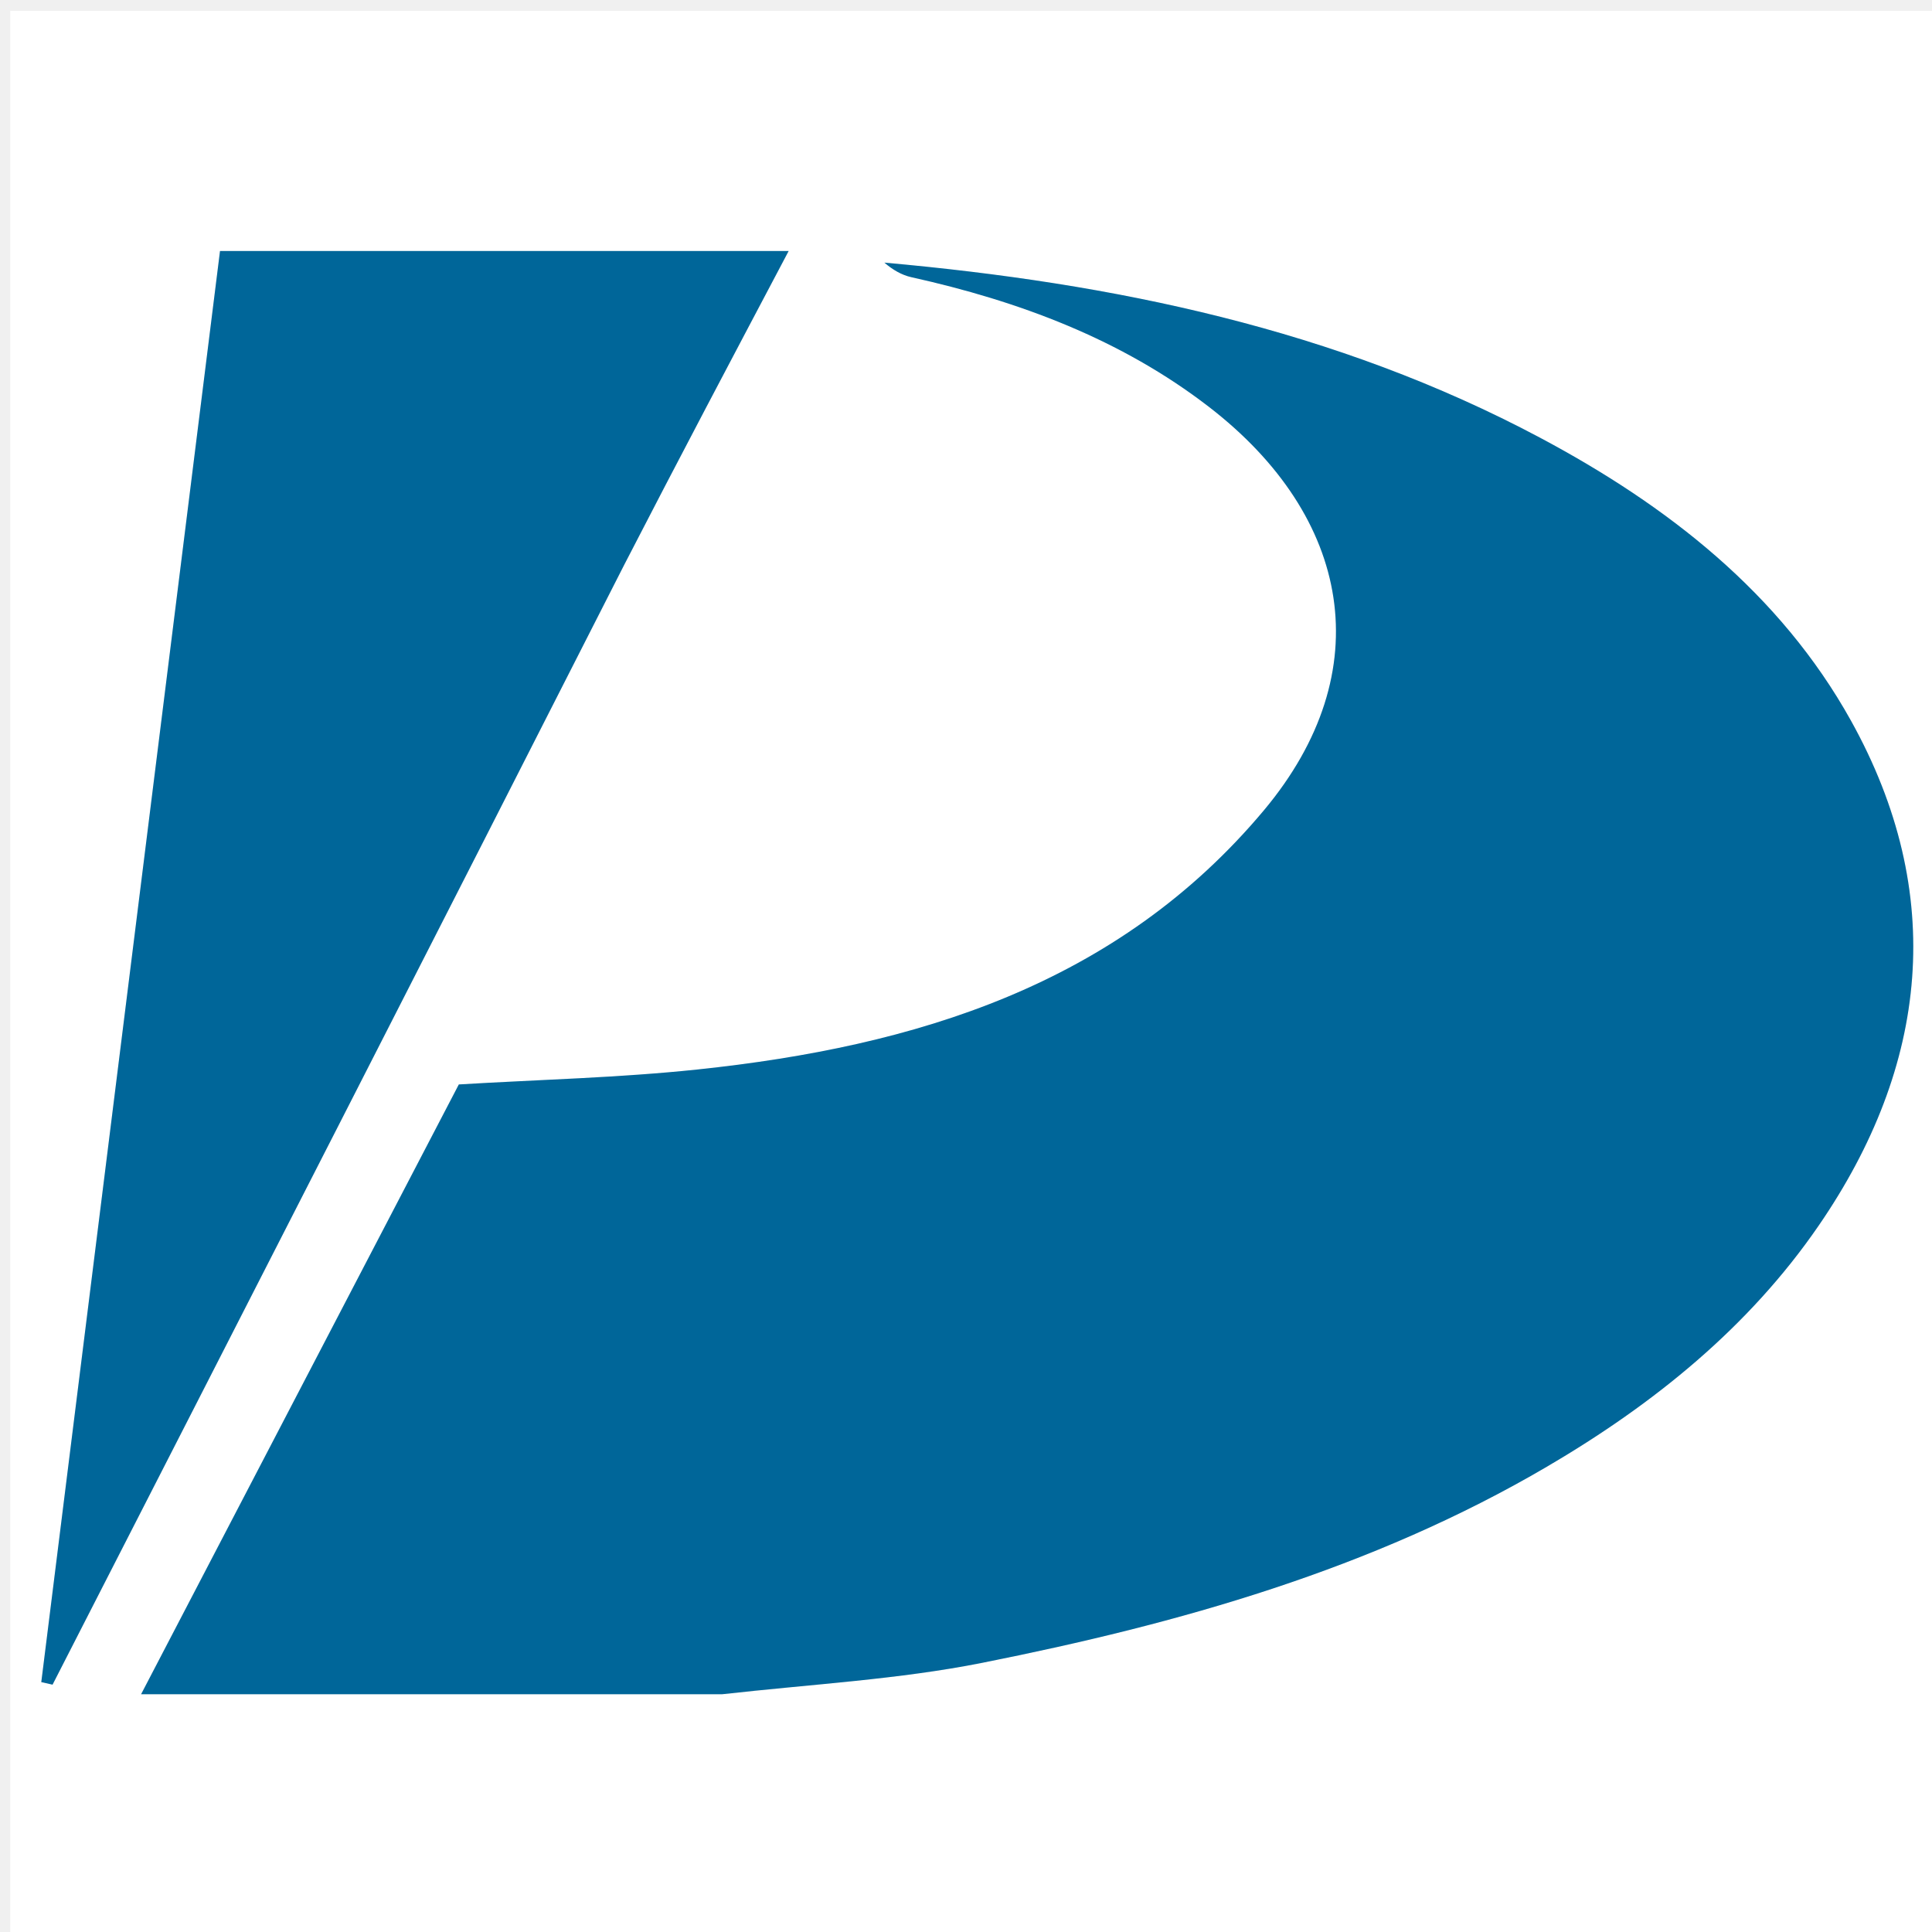
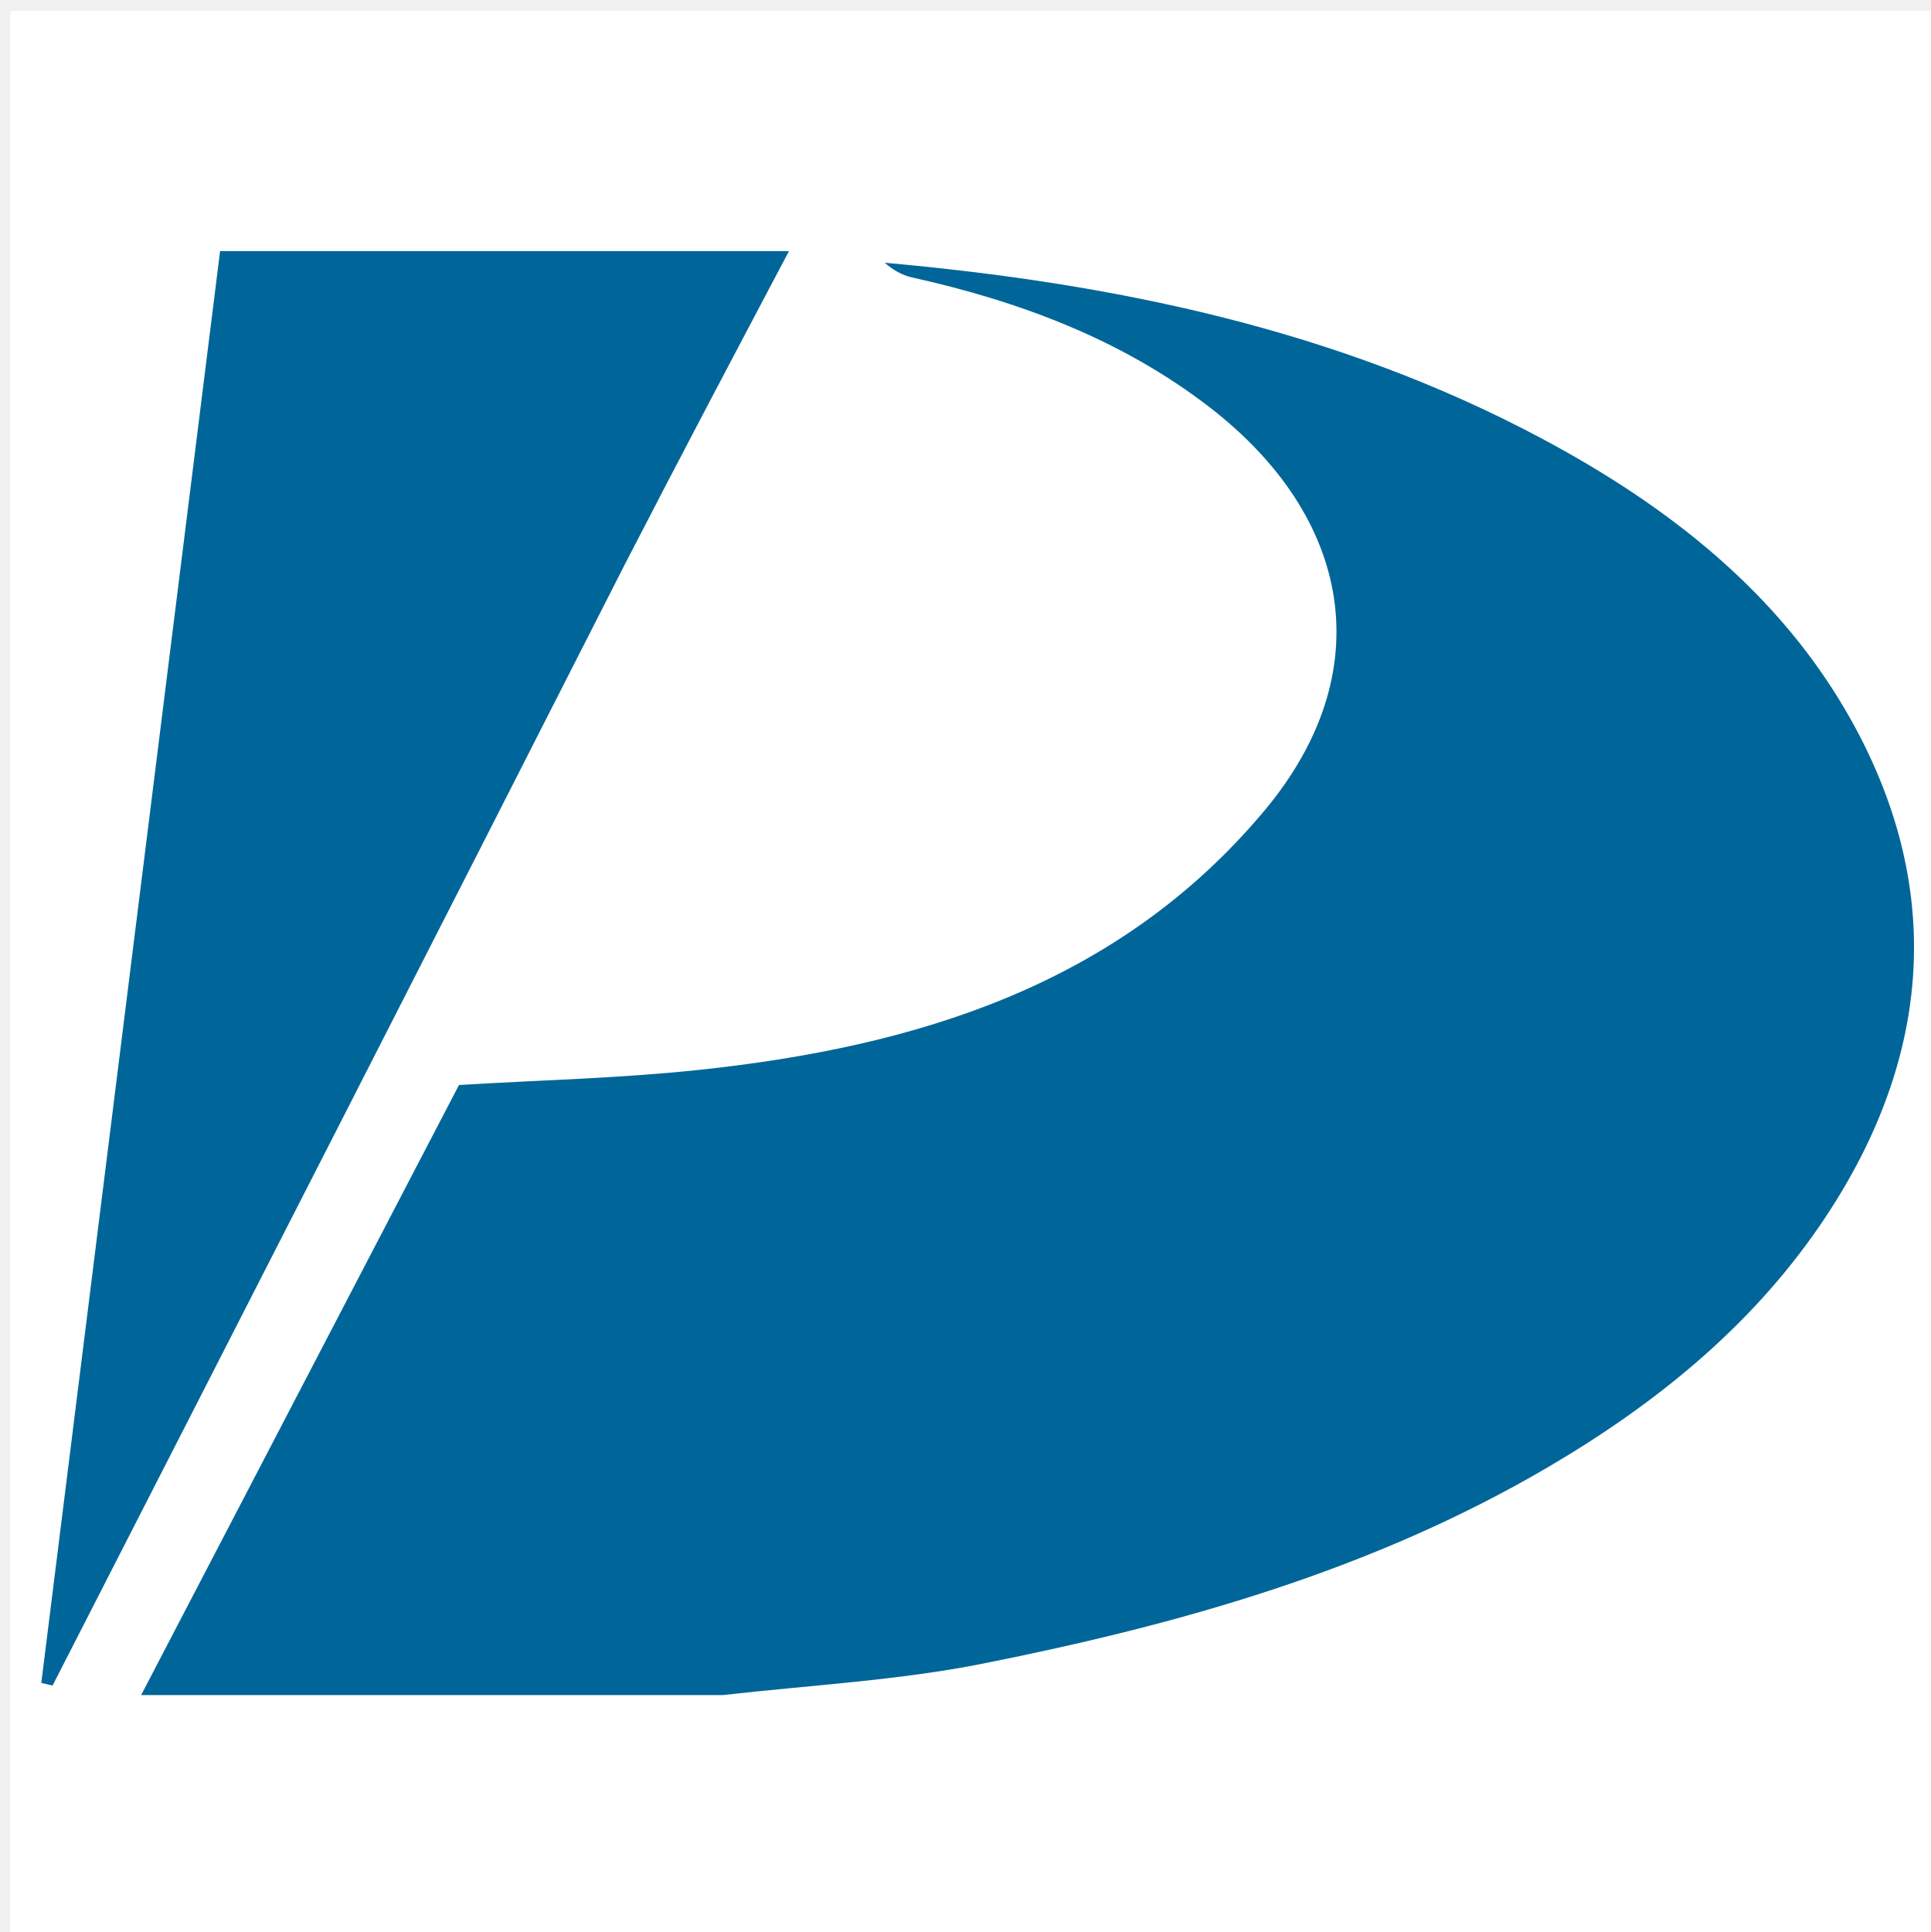
- <svg xmlns="http://www.w3.org/2000/svg" version="1.1" id="Layer_1" x="0px" y="0px" width="100%" viewBox="0 0 195 195" enable-background="new 0 0 195 195" xml:space="preserve">
+ <svg xmlns="http://www.w3.org/2000/svg" version="1.2" id="Layer_1" width="" viewBox="0 0 100% " xml:space="preserve">
  <path fill="#FFFFFF" opacity="1" stroke="none" d=" M109,196   C72.69,196 36.879,196 1.034,196   C1.034,131.065 1.034,66.129 1.034,1.097   C65.894,1.097 130.787,1.097 195.84,1.097   C195.84,66 195.84,131 195.84,196   C167.13,196 138.315,196 109,196  M73.369,171   C81.969,169.98 90.68,169.516 99.147,167.83   C119.028,163.871 138.445,158.409 156.161,148.02   C166.935,141.703 176.51,133.961 183.554,123.714   C194.667,107.55 196.523,90.181 186.816,72.73   C179.657,59.858 168.268,51.007 155.44,44.179   C134.805,33.194 112.377,28.576 89.263,26.508   C90.088,27.219 90.999,27.759 91.982,27.977   C102.849,30.39 113.167,34.24 122.018,41.064   C136.39,52.146 139.31,67.76 127.568,81.786   C112.796,99.429 92.369,105.624 70.435,107.942   C62.424,108.788 54.343,108.971 46.31,109.455   C35.76,129.702 25.178,150.011 14.242,171   C34.431,171 53.425,171 73.369,171  M63.053,56.649   C68.491,46.358 73.929,36.067 79.601,25.332   C59.846,25.332 40.986,25.332 22.206,25.332   C16.165,73.705 10.166,121.742 4.167,169.779   C4.546,169.864 4.926,169.95 5.305,170.035   C24.516,132.49 43.728,94.944 63.053,56.649  z" />
  <path fill="#006699" opacity="1" stroke="none" d=" M72.894,171   C53.425,171 34.431,171 14.242,171   C25.178,150.011 35.76,129.702 46.31,109.455   C54.343,108.971 62.424,108.788 70.435,107.942   C92.369,105.624 112.796,99.429 127.568,81.786   C139.31,67.76 136.39,52.146 122.018,41.064   C113.167,34.24 102.849,30.39 91.982,27.977   C90.999,27.759 90.088,27.219 89.263,26.508   C112.377,28.576 134.805,33.194 155.44,44.179   C168.268,51.007 179.657,59.858 186.816,72.73   C196.523,90.181 194.667,107.55 183.554,123.714   C176.51,133.961 166.935,141.703 156.161,148.02   C138.445,158.409 119.028,163.871 99.147,167.83   C90.68,169.516 81.969,169.98 72.894,171  z" />
  <path fill="#006699" opacity="1" stroke="none" d=" M62.996,57.024   C43.728,94.944 24.516,132.49 5.305,170.035   C4.926,169.95 4.546,169.864 4.167,169.779   C10.166,121.742 16.165,73.705 22.206,25.332   C40.986,25.332 59.846,25.332 79.601,25.332   C73.929,36.067 68.491,46.358 62.996,57.024  z" />
</svg>
